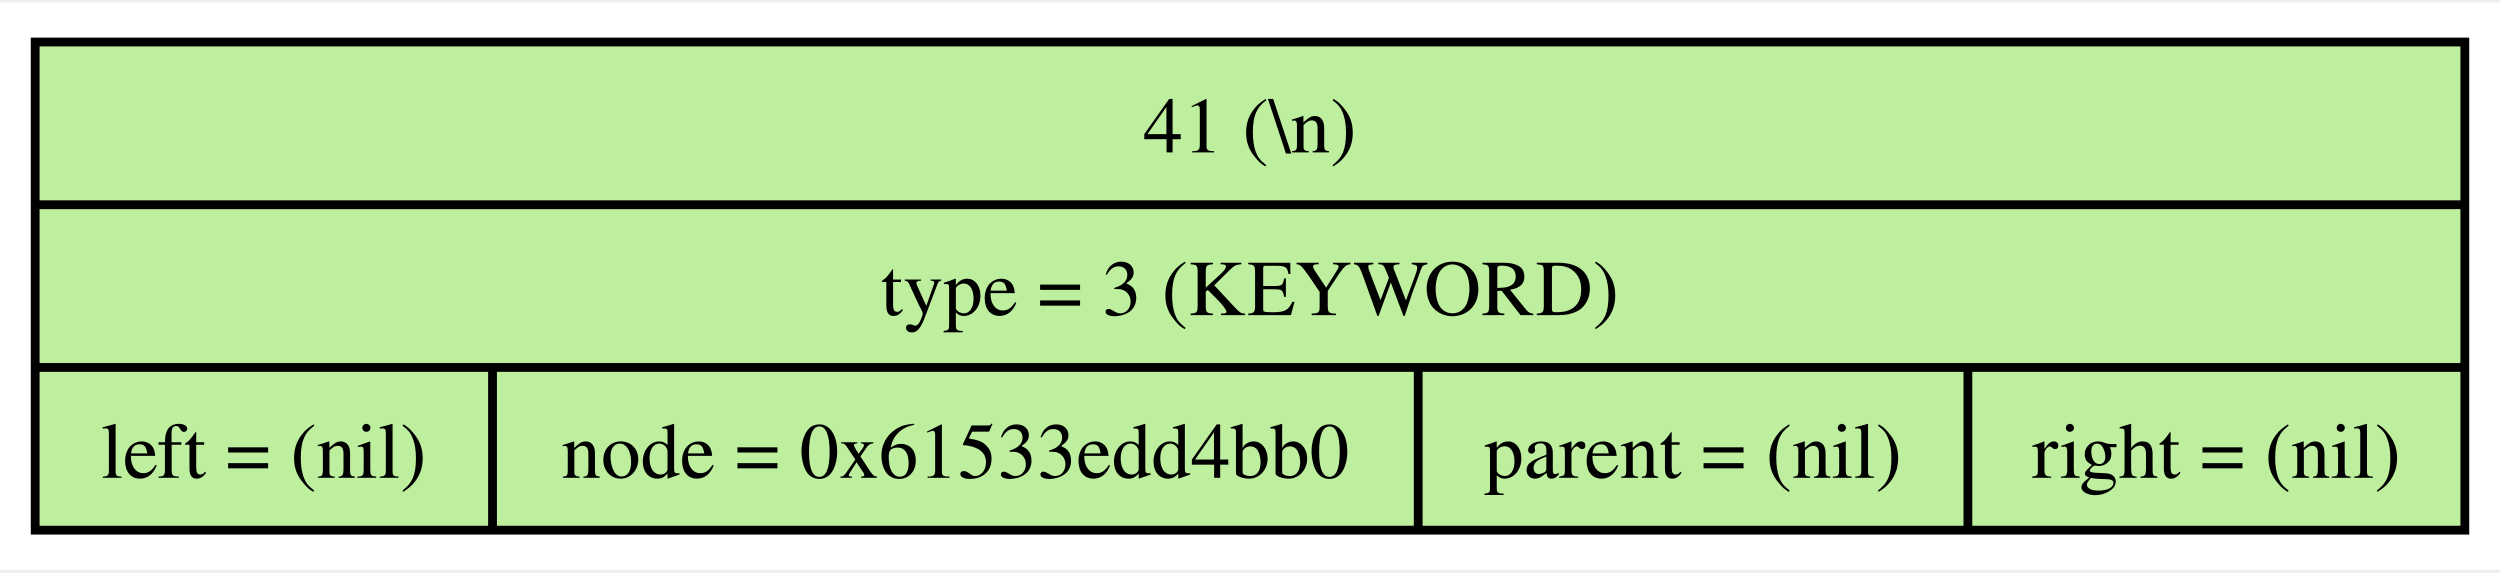
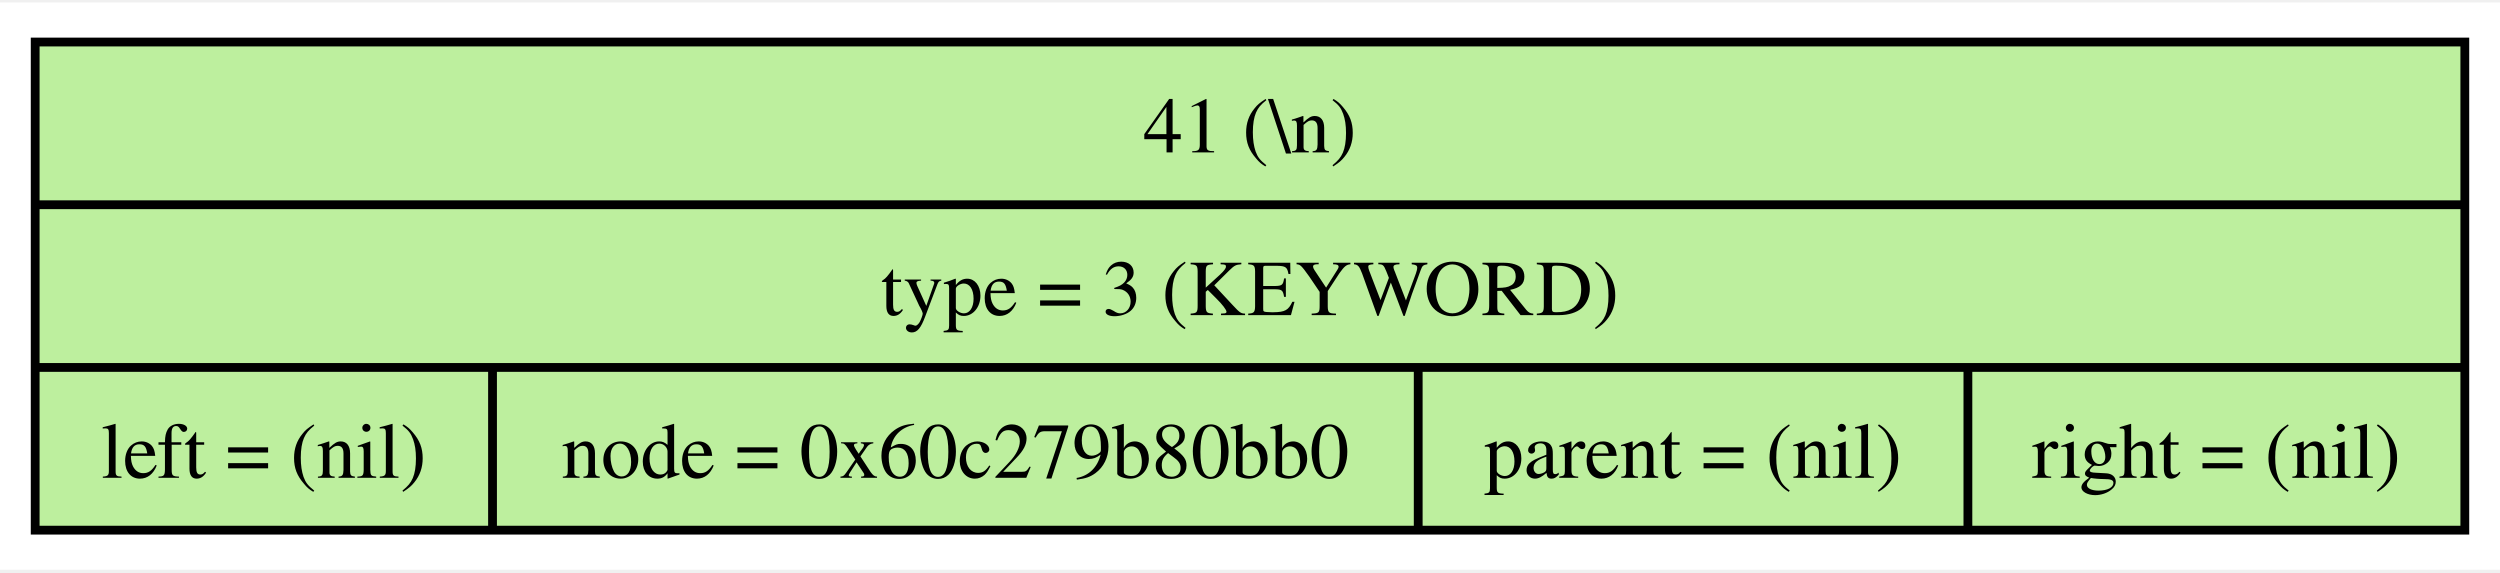
<svg xmlns="http://www.w3.org/2000/svg" width="284pt" height="65pt" viewBox="0.00 0.00 284.25 64.50">
  <g id="graph0" class="graph" transform="scale(1 1) rotate(0) translate(4 60.5)">
    <polygon fill="white" stroke="none" points="-4,4 -4,-60.5 280.25,-60.5 280.25,4 -4,4" />
    <g id="node1" class="node">
      <polygon fill="#bdef9e" stroke="black" points="0,-0.5 0,-56 276.25,-56 276.25,-0.5 0,-0.5" />
      <text text-anchor="middle" x="138.12" y="-43.45" font-family="Times,serif" font-size="9.00">41 (\n)</text>
      <polyline fill="none" stroke="black" points="0,-37.5 276.25,-37.5" />
      <text text-anchor="middle" x="138.12" y="-24.95" font-family="Times,serif" font-size="9.00">type = 3 (KEYWORD)</text>
      <polyline fill="none" stroke="black" points="0,-19 276.25,-19" />
      <text text-anchor="middle" x="26" y="-6.45" font-family="Times,serif" font-size="9.00">left = (nil)</text>
      <polyline fill="none" stroke="black" points="52,-0.5 52,-19" />
-       <text text-anchor="middle" x="104.62" y="-6.45" font-family="Times,serif" font-size="9.00">node = 0x61533edd4bb0</text>
+       <text text-anchor="middle" x="104.62" y="-6.45" font-family="Times,serif" font-size="9.00">node = 0x60c279b80bb0</text>
      <polyline fill="none" stroke="black" points="157.25,-0.5 157.25,-19" />
      <text text-anchor="middle" x="188.5" y="-6.45" font-family="Times,serif" font-size="9.00">parent = (nil)</text>
      <polyline fill="none" stroke="black" points="219.75,-0.5 219.75,-19" />
      <text text-anchor="middle" x="248" y="-6.45" font-family="Times,serif" font-size="9.00">right = (nil)</text>
    </g>
  </g>
</svg>
